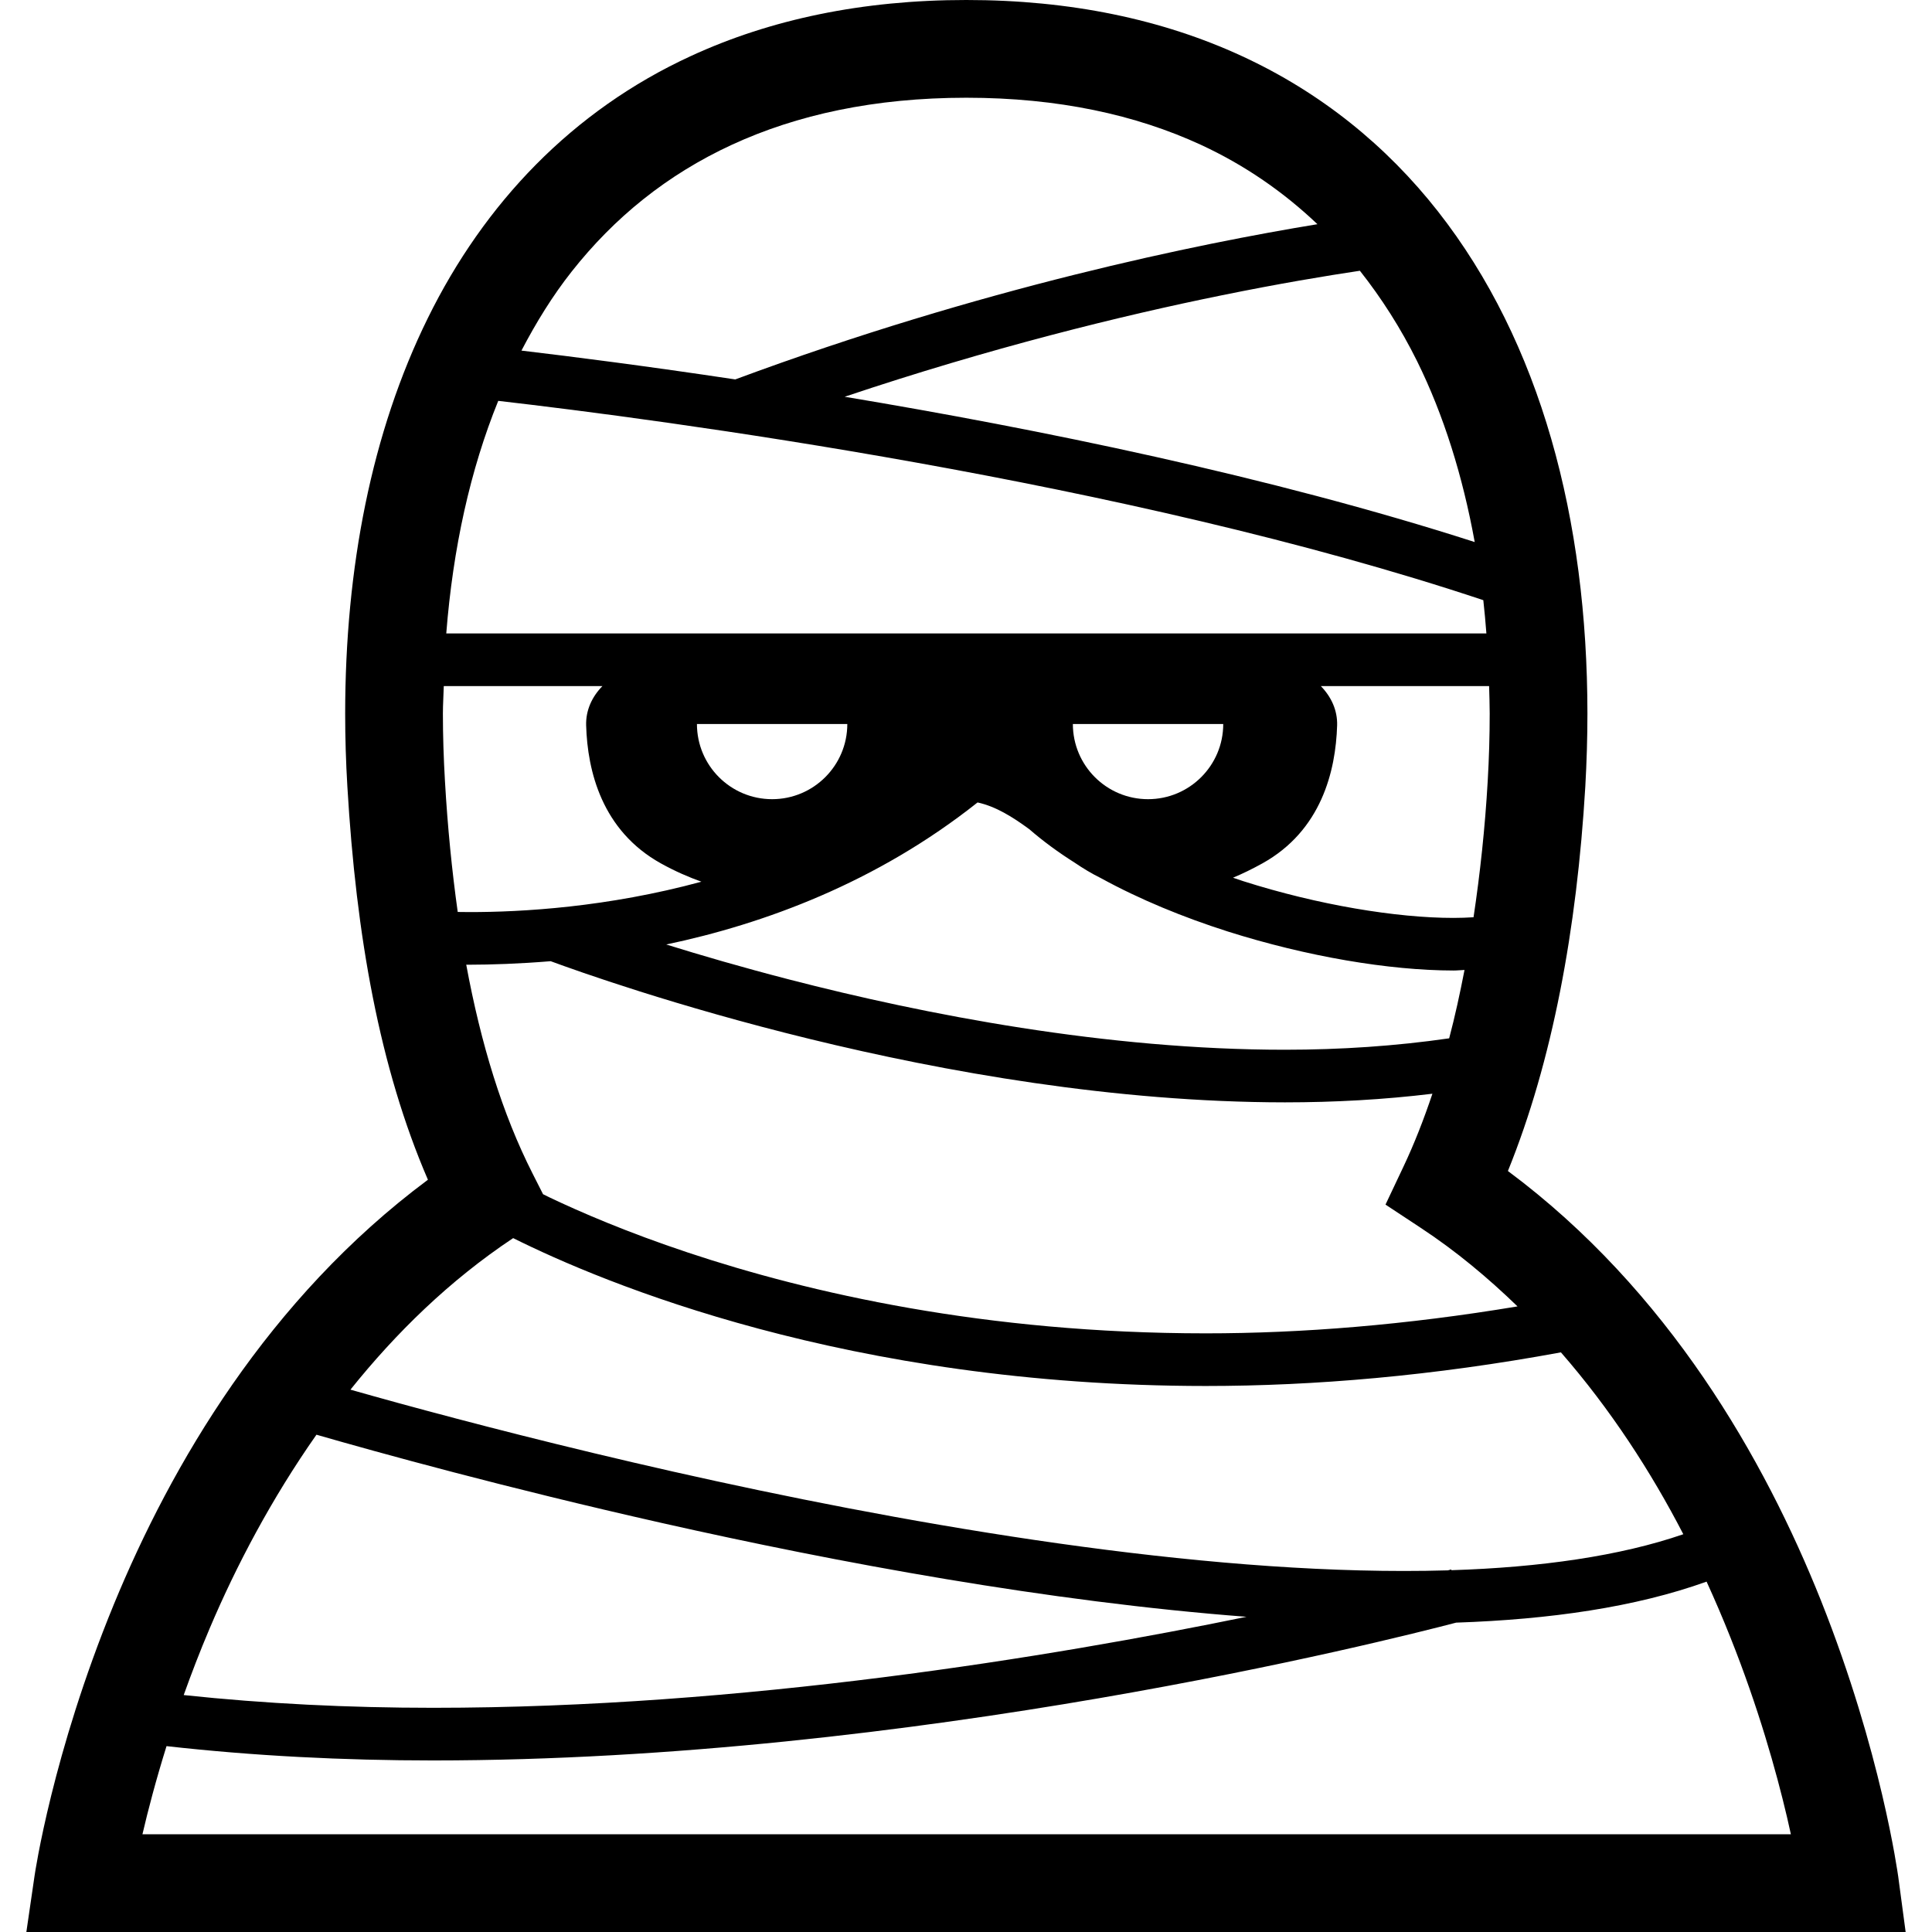
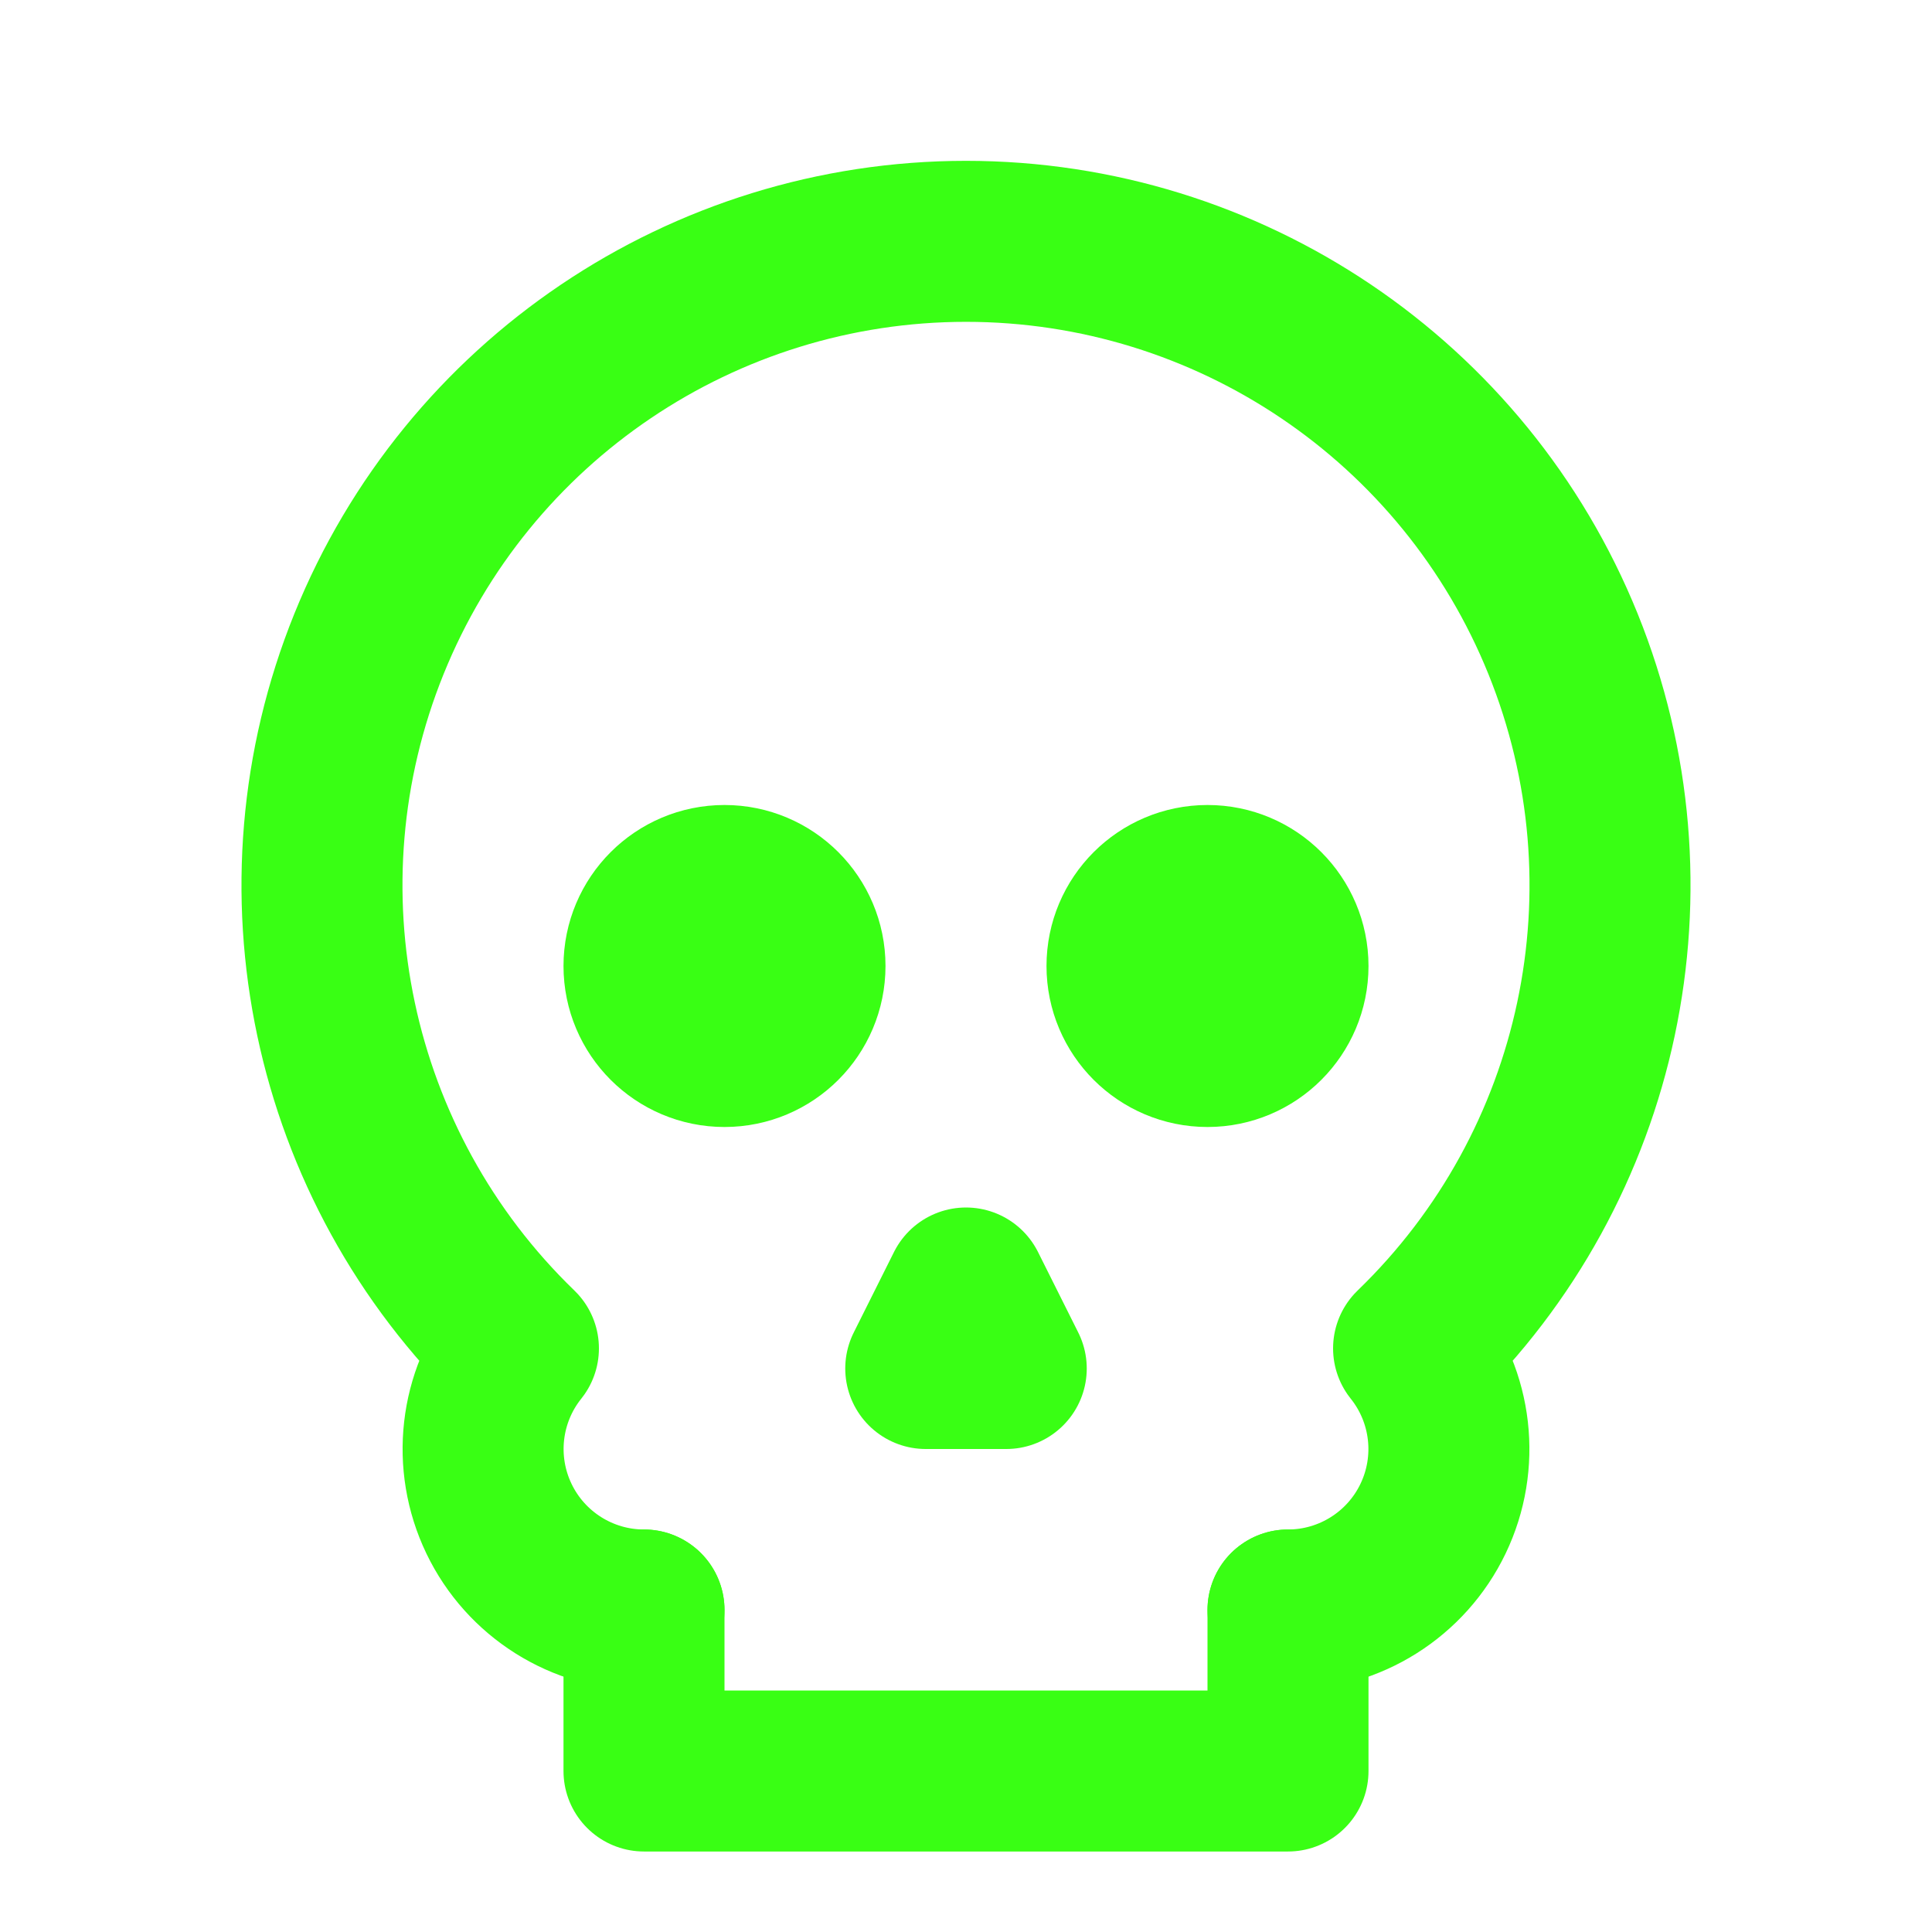
- <svg xmlns="http://www.w3.org/2000/svg" height="800px" width="800px" version="1.1" id="_x32_" viewBox="0 0 512 512" xml:space="preserve">
-   <style type="text/css">
- 	.st0{fill:#000000;}
- </style>
-   <g>
-     <path class="st0" d="M503.05,497.319c-0.116-0.69-4.456-32.903-20.451-73.094c-14.982-37.525-40.434-82.23-82.988-113.898   c11.81-29.109,18.27-64.066,20.509-101.834c0.37-6.547,0.564-13.027,0.564-19.439c-0.02-51.36-12.337-98.273-39.636-133.063   c-13.621-17.348-31.036-31.513-52.011-41.164C308.08,5.157,283.66-0.009,256.088,0c-27.572-0.009-51.991,5.157-72.968,14.837   c-31.502,14.477-54.794,39.111-69.718,69.417c-14.963,30.335-21.91,66.284-21.928,104.85c0,6.392,0.194,12.862,0.584,19.38   c2.334,39.568,8.522,74.447,21.345,104.159c-42.38,31.542-68.025,75.595-83.241,112.546   c-16.286,39.626-20.917,71.304-21.015,71.994L6.986,512h498.029L503.05,497.319z M474.602,486.102H37.749   c1.46-6.284,3.542-14.244,6.382-23.359c23.194,2.607,46.933,3.794,70.672,3.794c127.255-0.029,252.799-31.746,271.089-36.522   c24.868-0.846,47.497-4.086,66.371-10.867c2.258,4.952,4.359,9.865,6.266,14.662c7.433,18.621,12.181,35.54,15.041,47.712   C473.94,483.135,474.291,484.662,474.602,486.102z M145.566,317.294c-0.623-0.302-1.071-0.535-1.655-0.818l-2.802-5.535   c-7.978-15.732-13.66-34.266-17.551-55.29c0.272,0,0.466,0.01,0.739,0.01c5.857-0.01,13.251-0.244,21.638-0.934   c14.087,5.185,104.315,37.349,194.58,37.408c13.096,0,26.21-0.72,39.091-2.286c-2.296,6.83-4.825,13.3-7.628,19.225l-4.806,10.157   l9.379,6.188c9.36,6.159,17.804,13.241,25.607,20.791c-29.557,4.932-57.246,7.141-82.619,7.141   c-58.412,0-105.17-10.722-137.237-21.413C166.25,326.594,153.894,321.262,145.566,317.294z M132.042,106.232   c42.614,4.904,166.23,21.19,261.05,52.819c0.311,2.909,0.603,5.847,0.817,8.815H118.266   C120.038,145.265,124.629,124.474,132.042,106.232z M384.044,275.167c-14.186,2.052-28.799,3.026-43.528,3.026   c-47.245,0.009-95.267-9.291-131.381-18.622c-12.492-3.23-23.446-6.431-32.572-9.271c25.957-5.458,55.727-16.394,82.502-37.642   c4.826,1.051,9.244,3.814,13.698,7.083c3.658,3.171,7.686,6.129,12.045,8.883c2.219,1.508,4.534,2.909,6.986,4.115   c10.254,5.623,21.716,10.322,33.487,14.087c21.054,6.675,42.847,10.352,59.93,10.371c1.032,0,1.908-0.116,2.9-0.145   C386.904,263.278,385.582,269.368,384.044,275.167z M304.246,211.791c-11.014,0-19.925-8.921-19.925-19.925h39.85   C324.172,202.87,315.24,211.791,304.246,211.791z M224.546,191.866c0,11.004-8.932,19.925-19.925,19.925   c-11.014,0-19.925-8.921-19.925-19.925H224.546z M394.785,189.055c0,5.886-0.175,11.87-0.526,17.931   c-0.719,12.502-2.023,24.546-3.755,36.095c-1.674,0.106-3.405,0.174-5.293,0.174c-15.099,0.01-35.958-3.434-55.708-9.728   c-0.914-0.292-1.828-0.623-2.742-0.925c2.49-1.041,5.059-2.286,7.782-3.795c15.625-8.687,19.439-24.458,19.809-36.571   c0.116-4.028-1.576-7.598-4.32-10.42h44.598C394.687,184.229,394.785,186.613,394.785,189.055z M159.654,181.816   c-2.763,2.822-4.436,6.392-4.32,10.42c0.351,12.113,4.184,27.884,19.808,36.571c3.834,2.131,7.356,3.63,10.741,4.855   c-24.945,6.772-47.653,8.076-61.584,8.047c-1.09,0-2.004-0.02-2.997-0.03c-1.537-10.974-2.685-22.503-3.385-34.703   c-0.351-6.041-0.545-12.005-0.545-17.872c0-2.472,0.175-4.845,0.233-7.288H159.654z M390.815,143.65   c-54.19-17.434-115.931-30.004-166.969-38.507c38.546-12.94,73.376-21.492,99.917-26.882c15.254-3.114,27.669-5.166,36.62-6.509   c5.74,7.258,10.818,15.216,15.157,23.953C382.565,109.928,387.624,126.099,390.815,143.65z M151.462,72.015   c11.304-14.341,25.295-25.714,42.515-33.662c17.201-7.929,37.729-12.444,62.11-12.453c24.381,0.009,44.89,4.524,62.11,12.453   c11.753,5.438,21.987,12.56,30.939,21.063c-31.445,5.156-88.924,16.87-154.284,41.134c-23.427-3.522-43.099-6.032-56.662-7.638   C142.103,85.412,146.461,78.358,151.462,72.015z M135.992,328.112c23.681,11.811,88.69,39.17,183.548,39.188   c28.74,0,60.301-2.675,94.119-8.912c13.193,15.138,23.914,31.707,32.437,48.198c-16.754,5.778-37.886,8.785-61.449,9.534   l-0.059-0.194c0,0-0.35,0.097-0.875,0.233c-3.834,0.116-7.745,0.165-11.714,0.165c-61.079,0.01-135-13.114-193.452-26.297   c-29.226-6.597-54.6-13.184-72.676-18.126c-4.923-1.352-9.243-2.558-12.998-3.628C104.88,353.3,119.044,339.387,135.992,328.112z    M83.864,380.211c16.404,4.728,50.105,14.058,91.628,23.418c46.408,10.458,102.369,20.84,154.846,24.838   c-51.699,10.624-133.579,24.127-215.536,24.118c-22.28,0-44.5-1.071-66.119-3.376c2.024-5.653,4.281-11.548,6.869-17.638   C62.616,414.914,71.975,397.159,83.864,380.211z" />
-   </g>
+ <svg xmlns="http://www.w3.org/2000/svg" viewBox="0 0 24 24" fill="none" stroke="#39ff14" stroke-width="2" stroke-linecap="round" stroke-linejoin="round" class="lucide lucide-skull">
+   <circle cx="9" cy="12" r="1" />
+   <circle cx="15" cy="12" r="1" />
+   <path d="M8 20v2h8v-2" />
+   <path d="m12.5 17-.5-1-.5 1h1z" />
+   <path d="M16 20a2 2 0 0 0 1.56-3.25 8 8 0 1 0-11.12 0A2 2 0 0 0 8 20" />
</svg>
